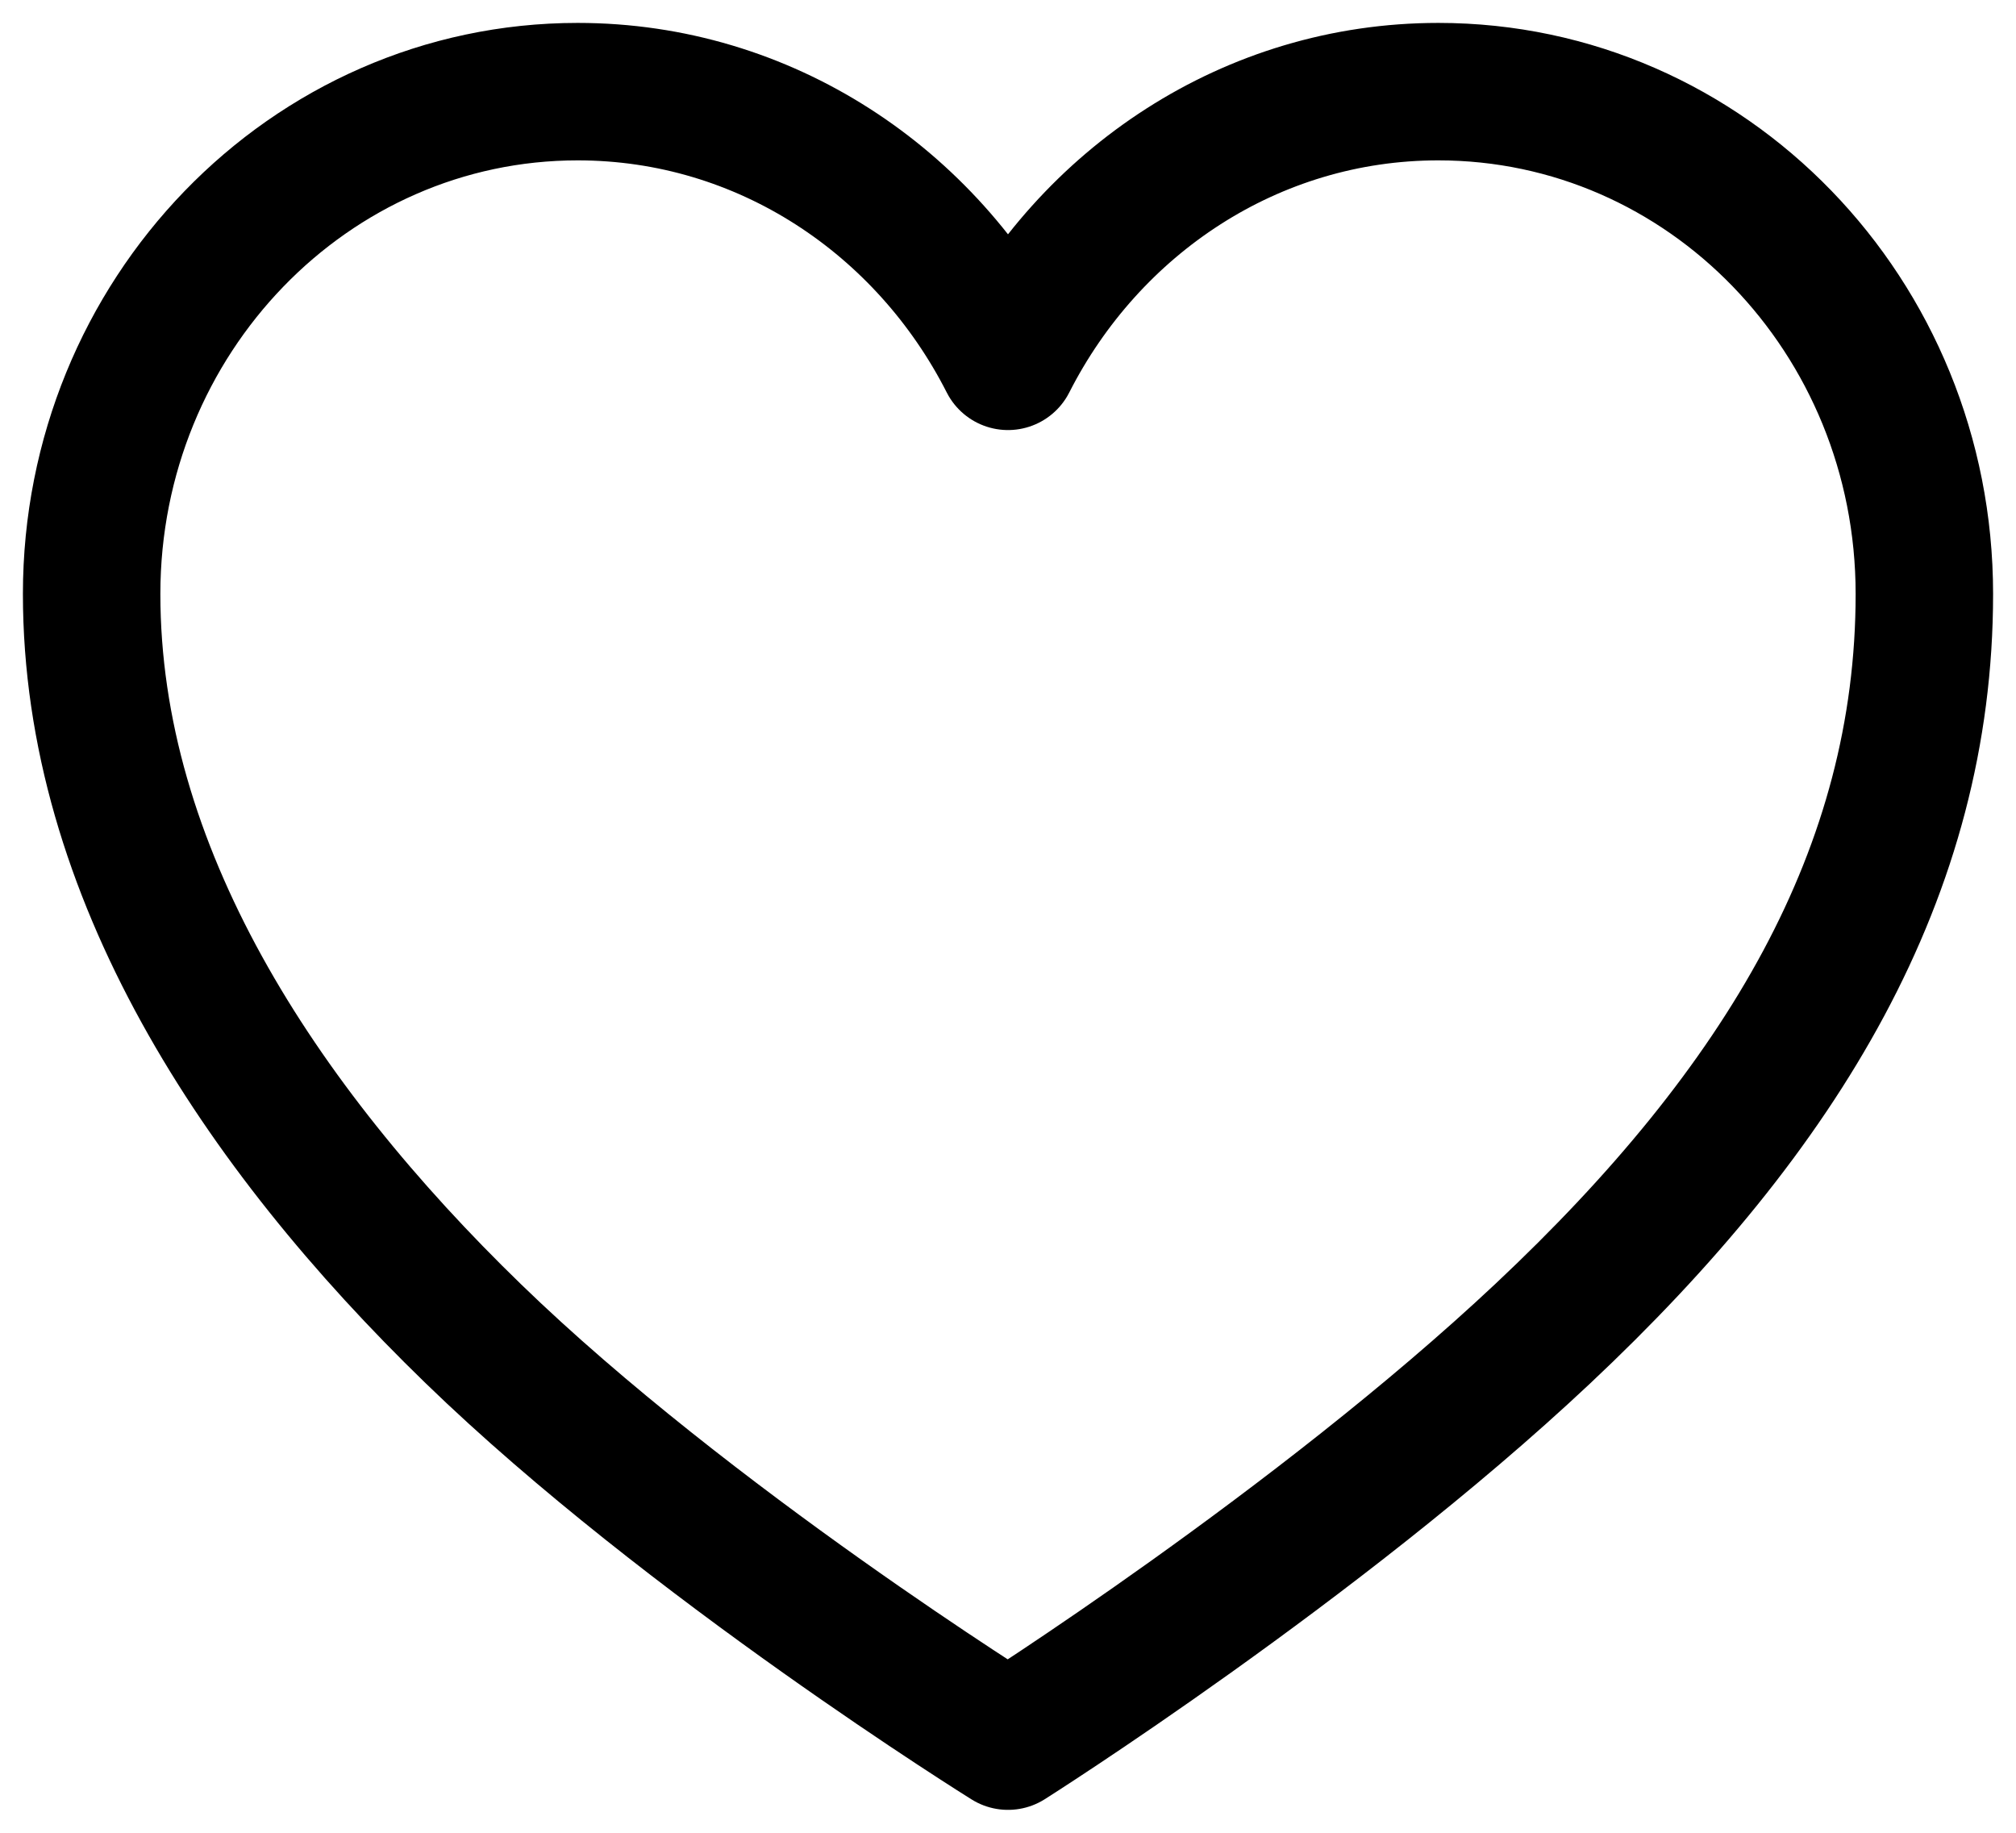
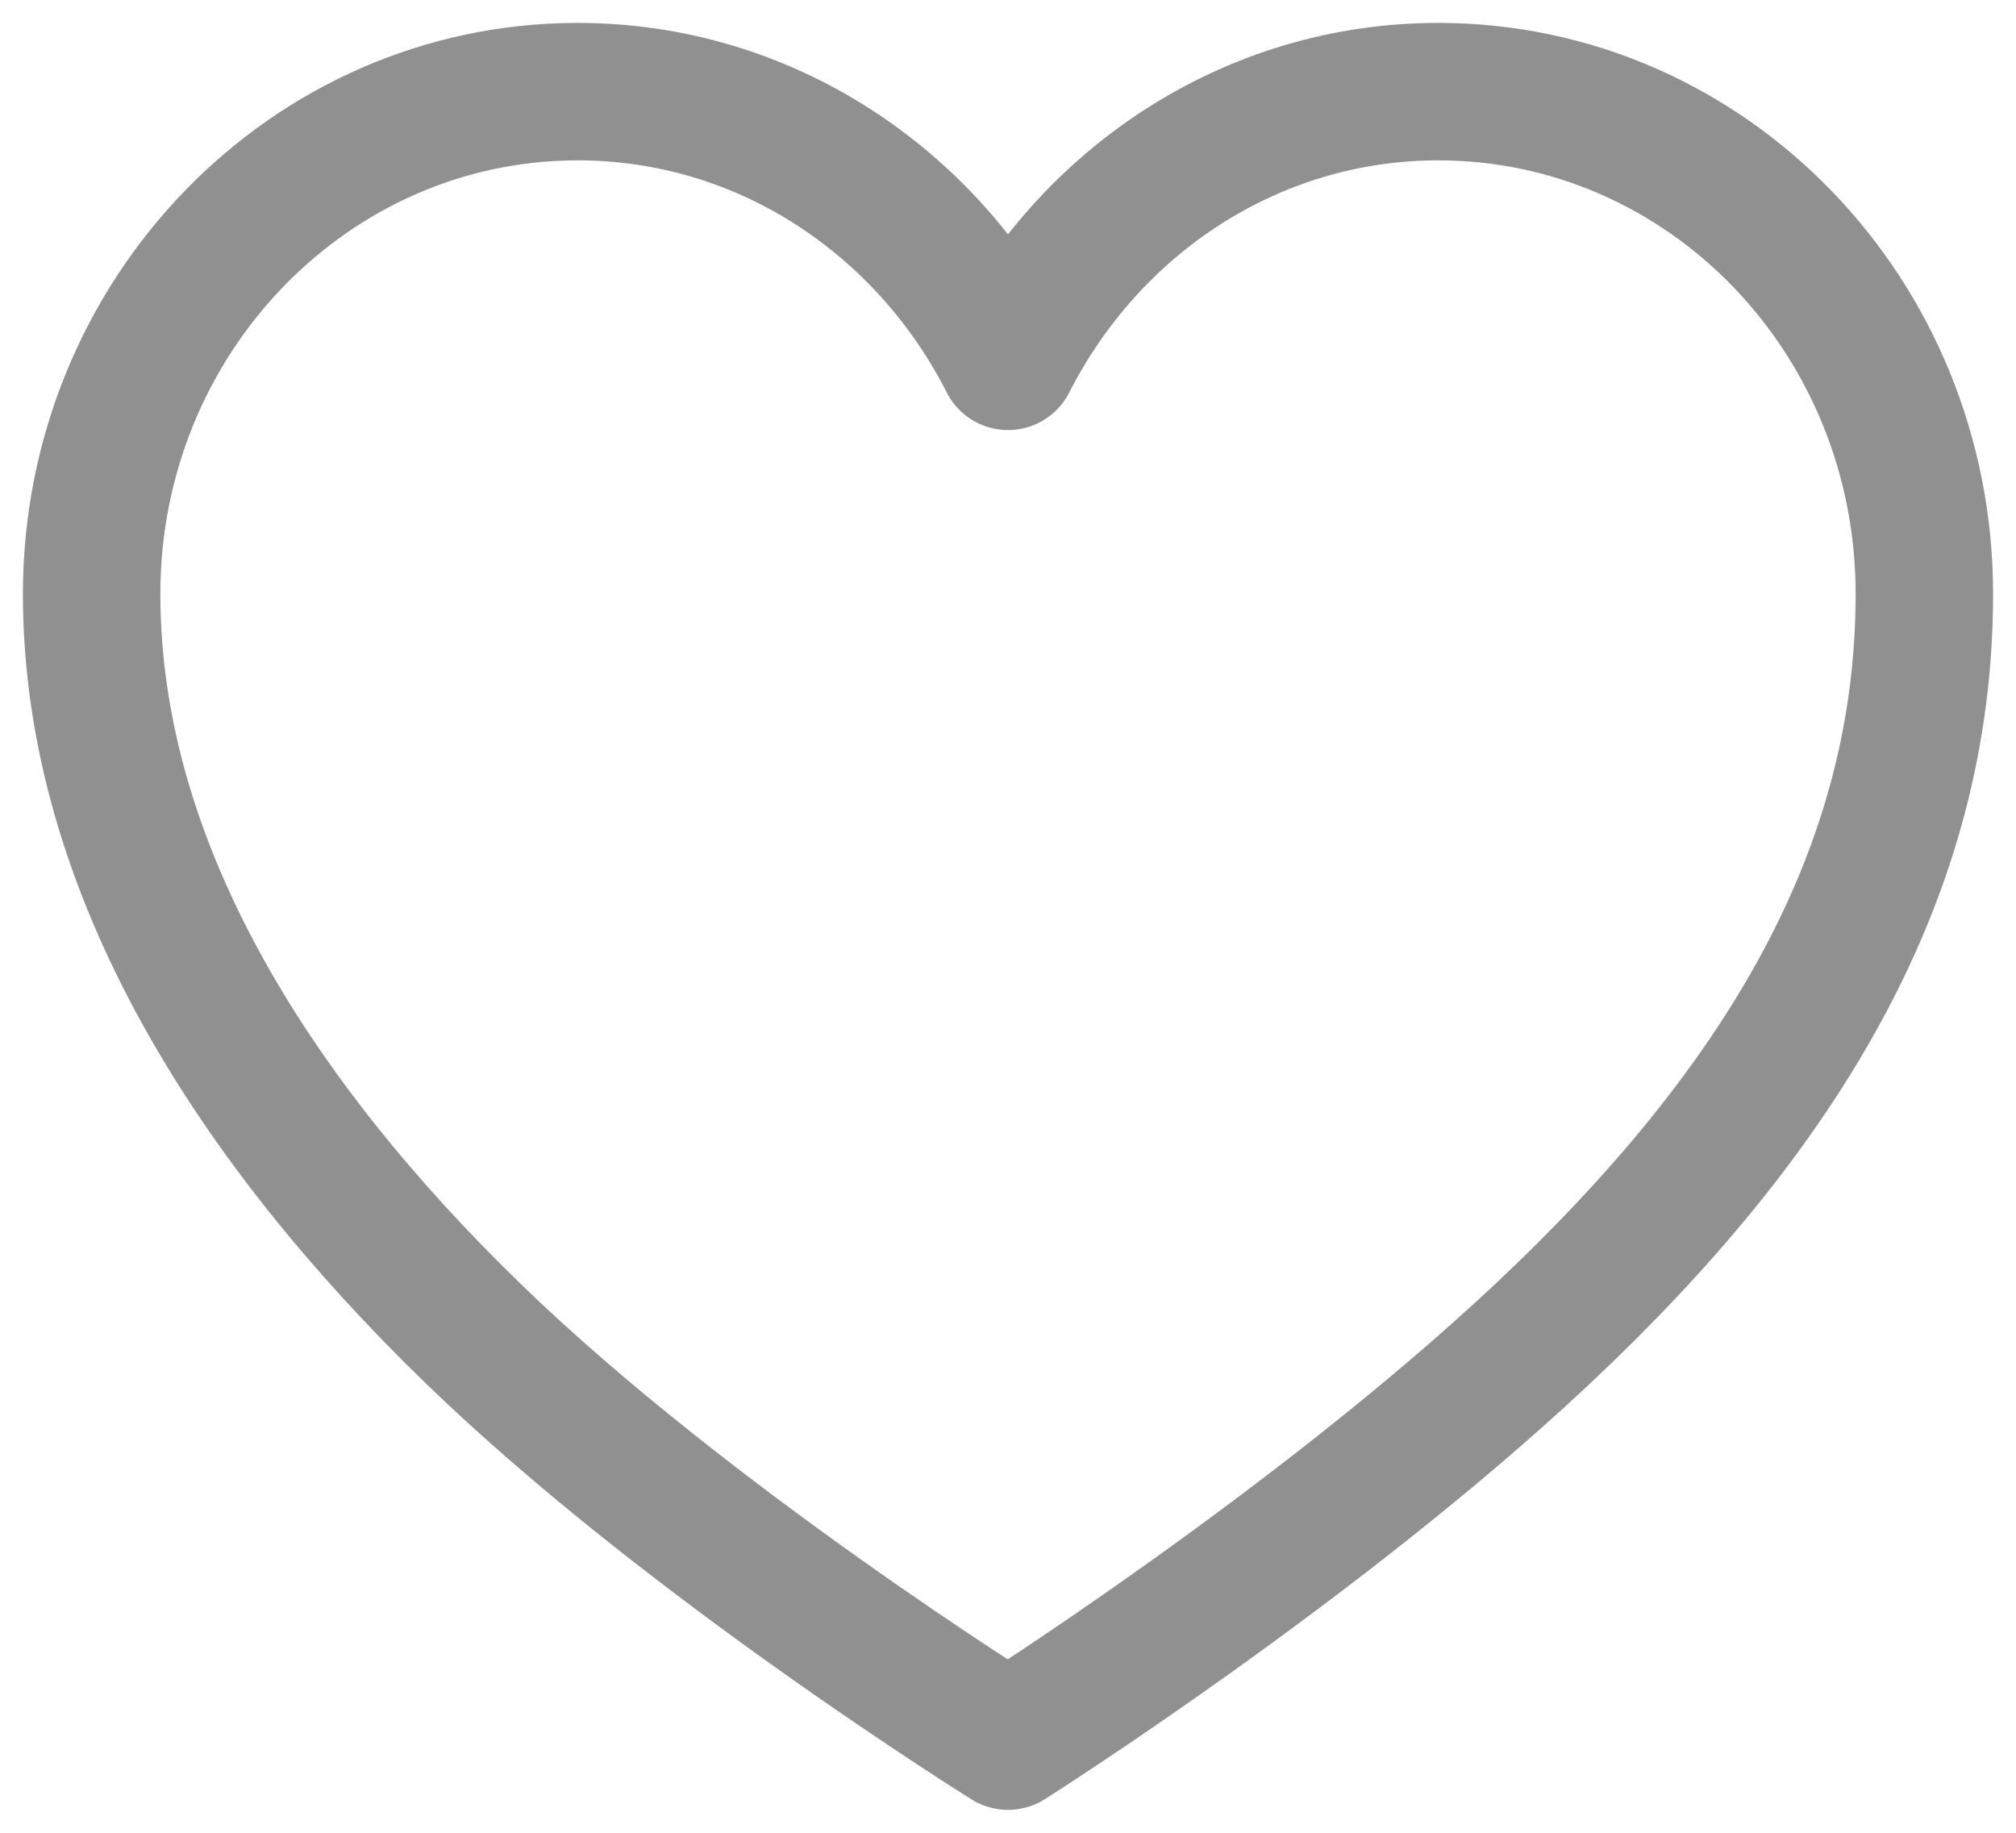
<svg xmlns="http://www.w3.org/2000/svg" width="22" height="20" viewBox="0 0 22 20" fill="none">
-   <path d="M15.696 1C13.652 1 11.887 2.197 11 3.943C10.113 2.197 8.348 1 6.304 1C3.374 1 1 3.457 1 6.481C1 9.505 2.817 12.277 5.165 14.554C7.513 16.831 11 19 11 19C11 19 14.374 16.867 16.835 14.554C19.46 12.088 21 9.514 21 6.481C21 3.448 18.626 1 15.696 1Z" stroke="black" stroke-width="1.5" stroke-linecap="round" stroke-linejoin="round" />
+   <path d="M15.696 1C13.652 1 11.887 2.197 11 3.943C10.113 2.197 8.348 1 6.304 1C3.374 1 1 3.457 1 6.481C1 9.505 2.817 12.277 5.165 14.554C7.513 16.831 11 19 11 19C11 19 14.374 16.867 16.835 14.554C19.46 12.088 21 9.514 21 6.481C21 3.448 18.626 1 15.696 1Z" stroke="#22222280" stroke-width="1.5" stroke-linecap="round" stroke-linejoin="round" />
</svg>
